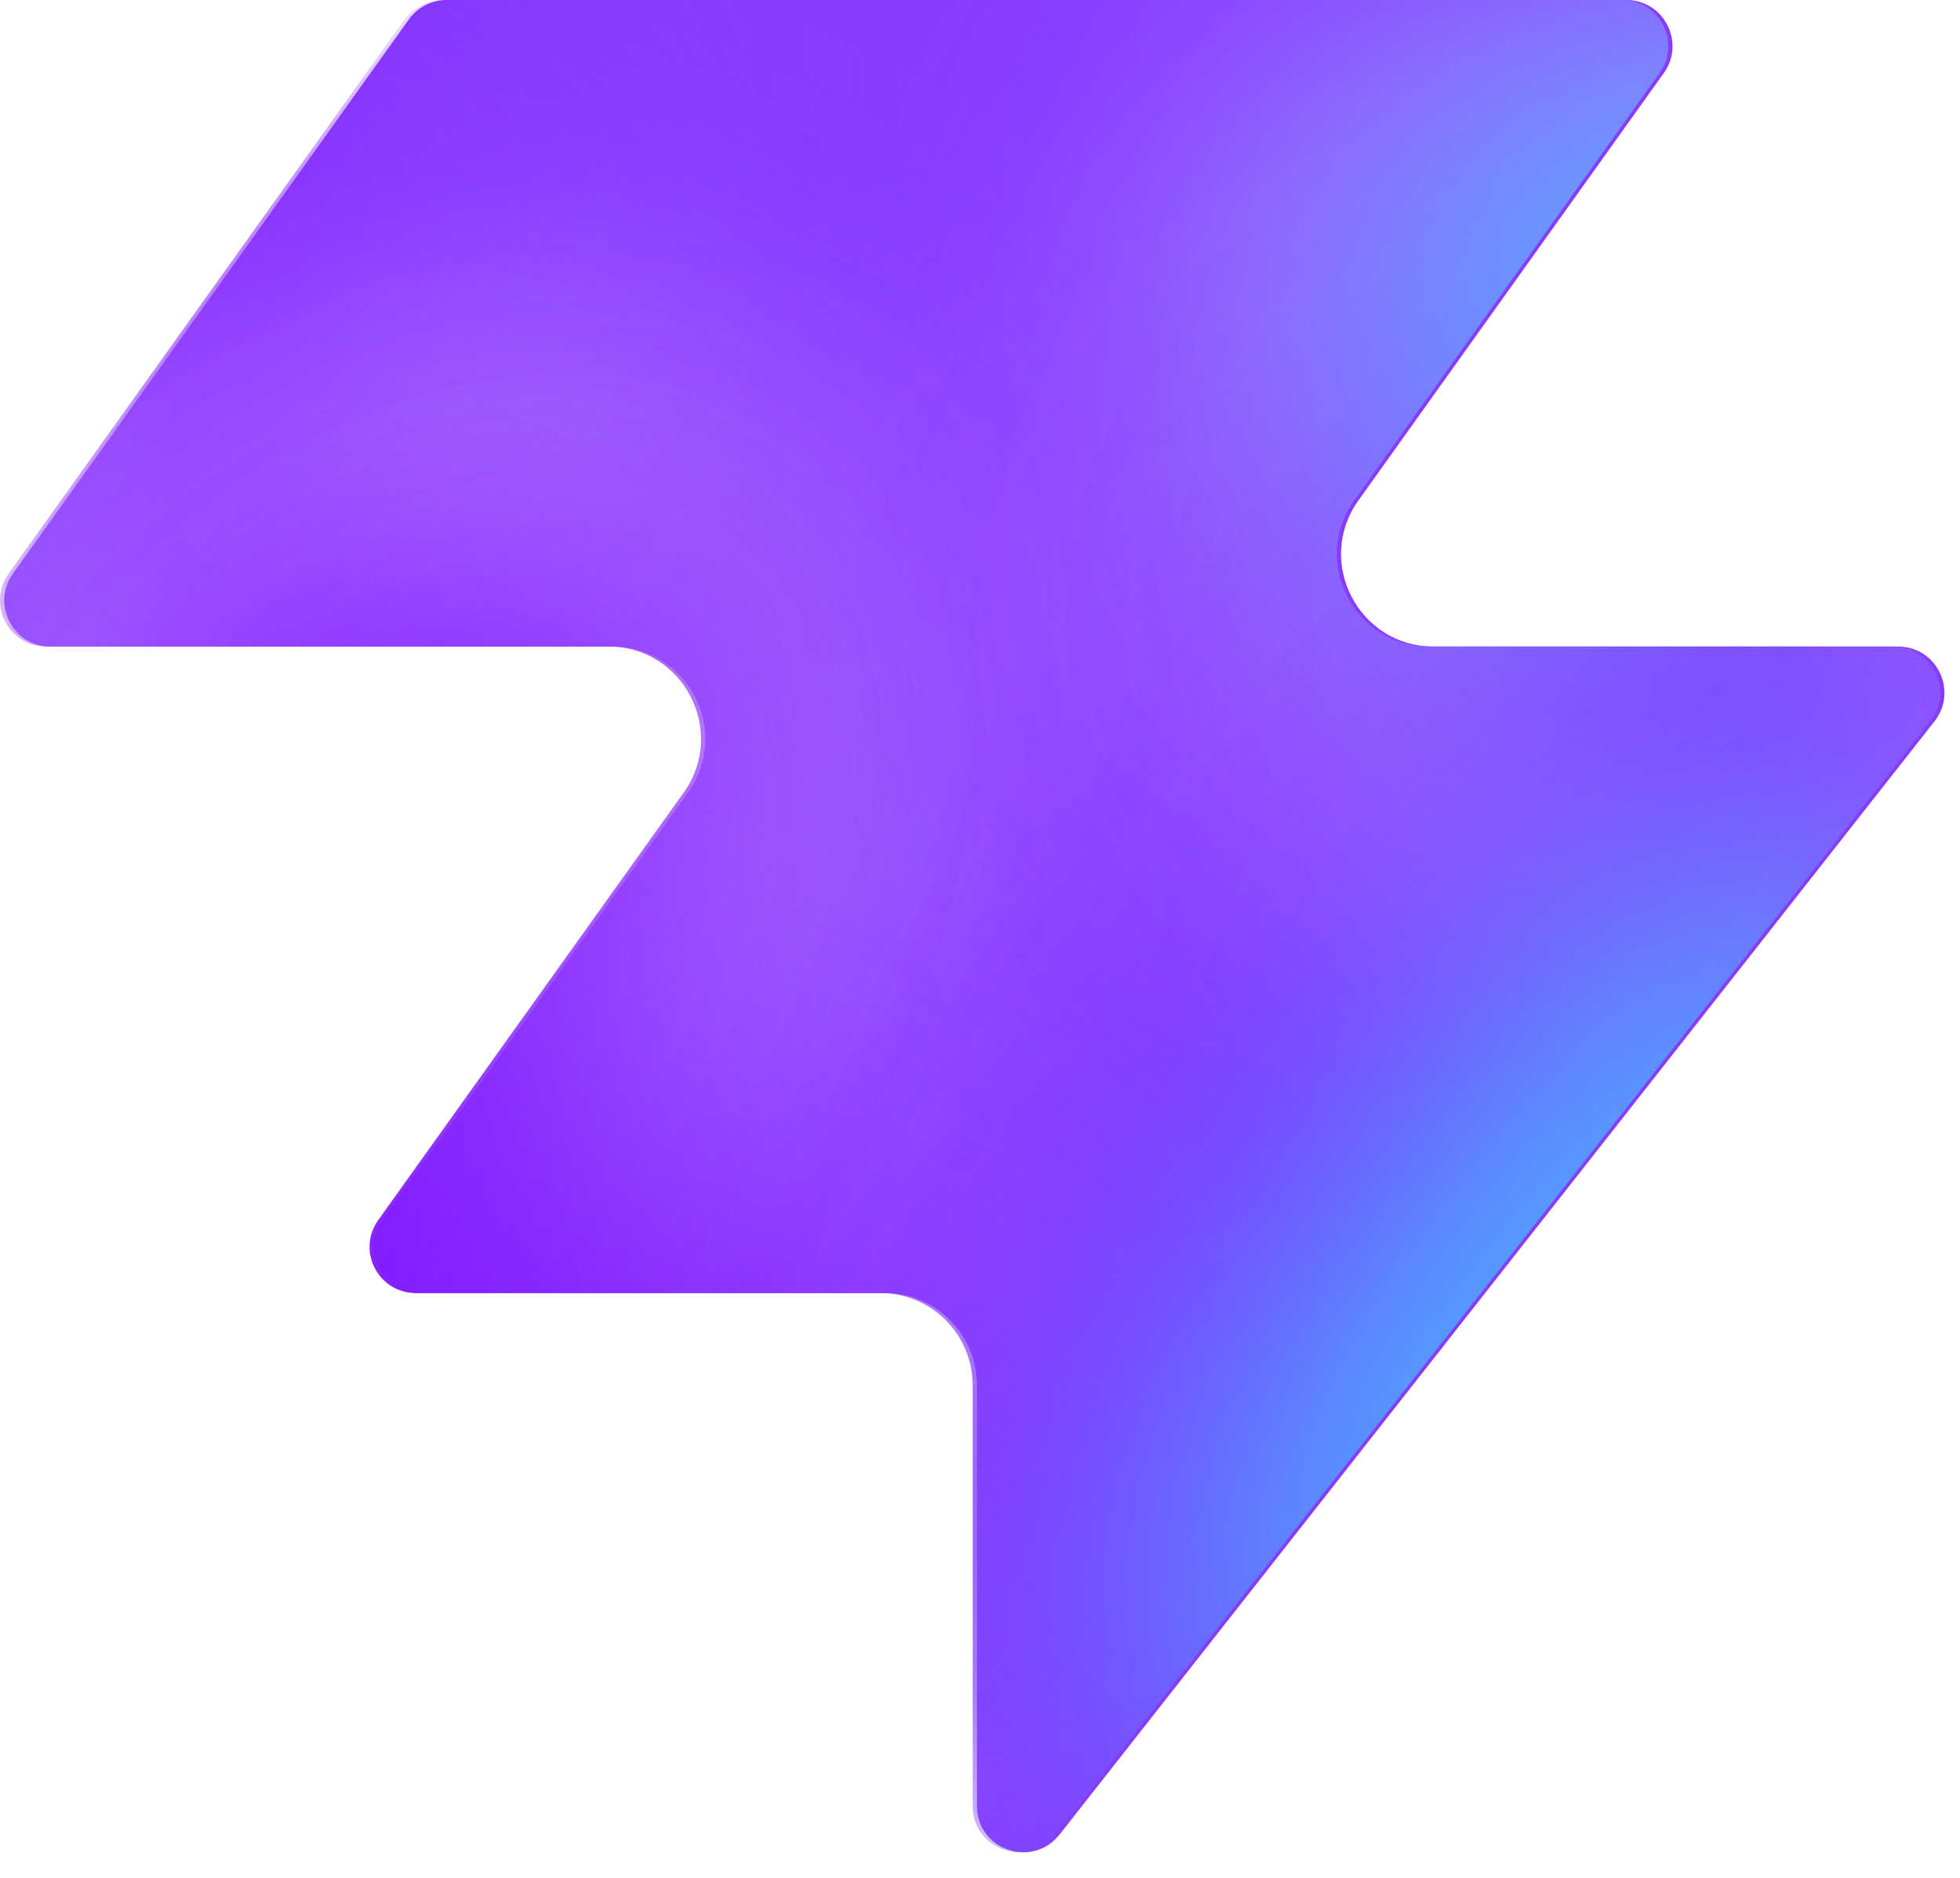
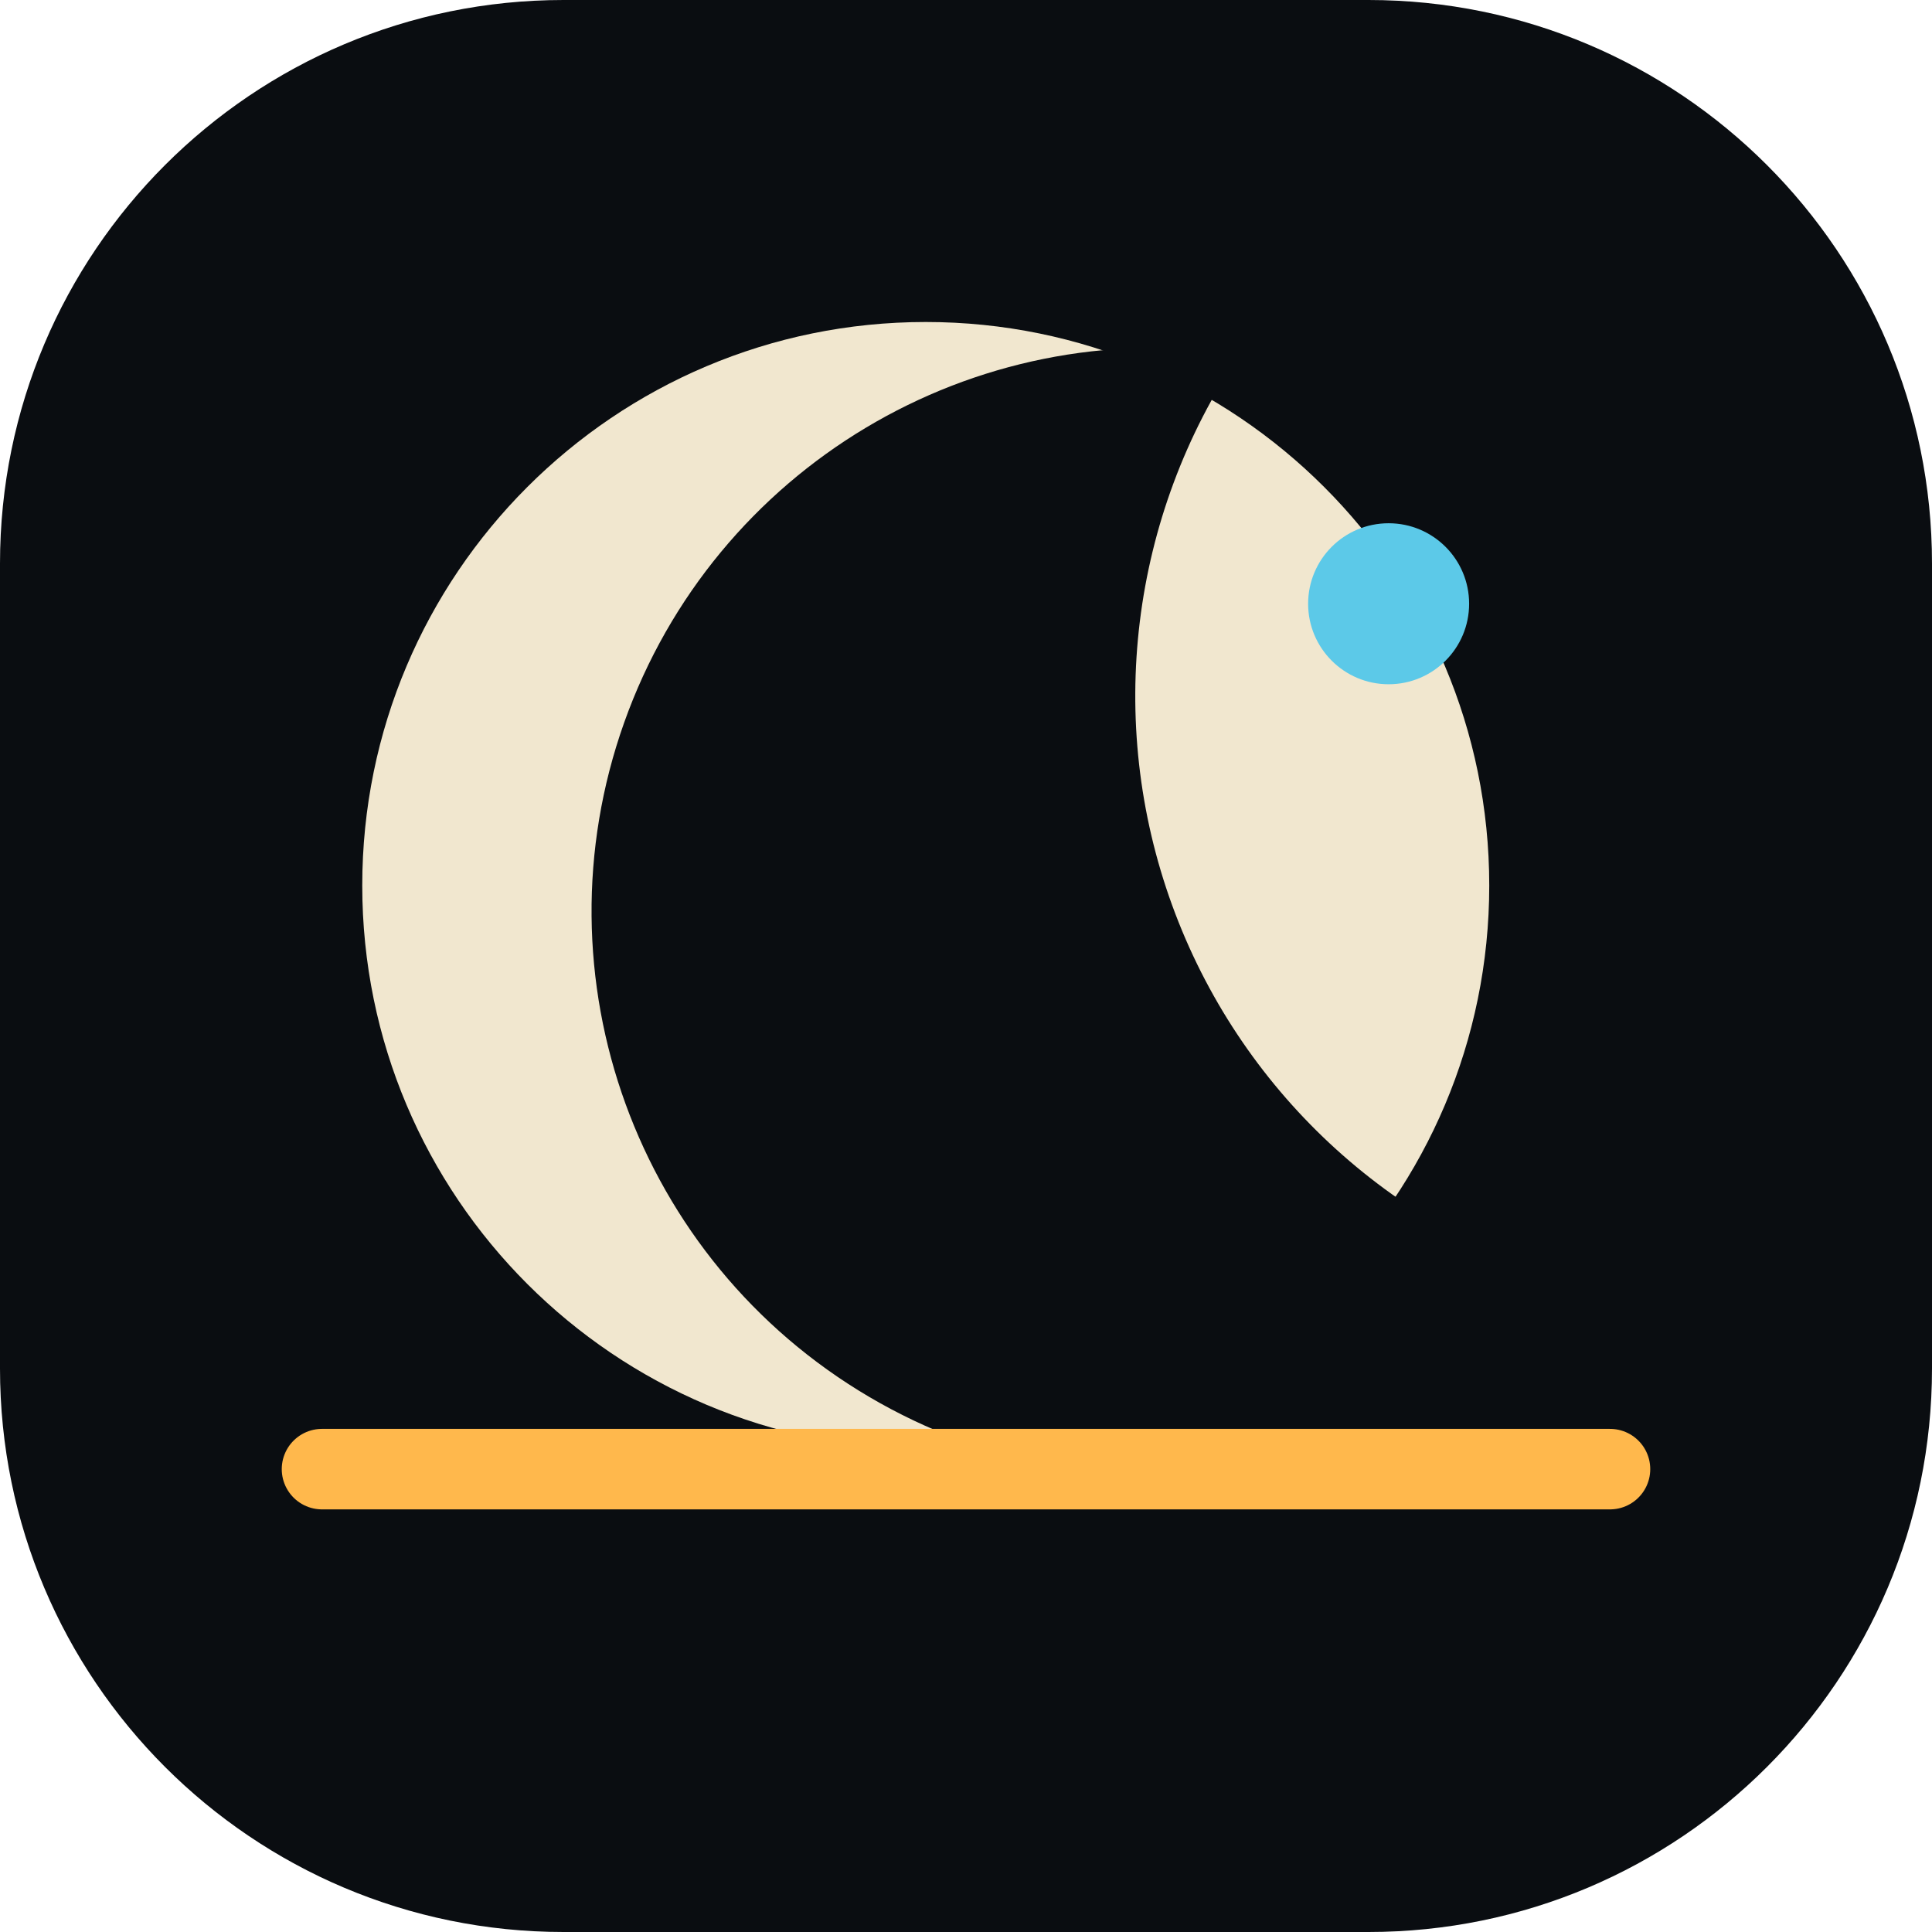
- <svg xmlns="http://www.w3.org/2000/svg" width="48" height="46" fill="none" viewBox="0 0 48 46">
-   <path fill="#863bff" d="M25.946 44.938c-.664.845-2.021.375-2.021-.698V33.937a2.26 2.26 0 0 0-2.262-2.262H10.287c-.92 0-1.456-1.04-.92-1.788l7.48-10.471c1.07-1.497 0-3.578-1.842-3.578H1.237c-.92 0-1.456-1.04-.92-1.788L10.013.474c.214-.297.556-.474.92-.474h28.894c.92 0 1.456 1.04.92 1.788l-7.48 10.471c-1.07 1.498 0 3.579 1.842 3.579h11.377c.943 0 1.473 1.088.89 1.83L25.947 44.94z" style="fill:#863bff;fill:color(display-p3 .525 .23 1);fill-opacity:1" />
-   <mask id="a" width="48" height="46" x="0" y="0" maskUnits="userSpaceOnUse" style="mask-type:alpha">
-     <path fill="#000" d="M25.842 44.938c-.664.844-2.021.375-2.021-.698V33.937a2.26 2.26 0 0 0-2.262-2.262H10.183c-.92 0-1.456-1.04-.92-1.788l7.48-10.471c1.07-1.498 0-3.579-1.842-3.579H1.133c-.92 0-1.456-1.04-.92-1.787L9.91.473c.214-.297.556-.474.92-.474h28.894c.92 0 1.456 1.04.92 1.788l-7.48 10.471c-1.07 1.498 0 3.578 1.842 3.578h11.377c.943 0 1.473 1.088.89 1.832L25.843 44.94z" style="fill:#000;fill-opacity:1" />
-   </mask>
-   <g mask="url(#a)">
-     <g filter="url(#b)">
-       <ellipse cx="5.508" cy="14.704" fill="#ede6ff" rx="5.508" ry="14.704" style="fill:#ede6ff;fill:color(display-p3 .927 .903 1);fill-opacity:1" transform="matrix(.00324 1 1 -.00324 -4.47 31.516)" />
-     </g>
-     <g filter="url(#c)">
-       <ellipse cx="10.399" cy="29.851" fill="#ede6ff" rx="10.399" ry="29.851" style="fill:#ede6ff;fill:color(display-p3 .927 .903 1);fill-opacity:1" transform="matrix(.00324 1 1 -.00324 -39.328 7.883)" />
-     </g>
-     <g filter="url(#d)">
-       <ellipse cx="5.508" cy="30.487" fill="#7e14ff" rx="5.508" ry="30.487" style="fill:#7e14ff;fill:color(display-p3 .492 .077 1);fill-opacity:1" transform="rotate(89.814 -25.913 -14.639)scale(1 -1)" />
-     </g>
-     <g filter="url(#e)">
-       <ellipse cx="5.508" cy="30.599" fill="#7e14ff" rx="5.508" ry="30.599" style="fill:#7e14ff;fill:color(display-p3 .492 .077 1);fill-opacity:1" transform="rotate(89.814 -32.644 -3.334)scale(1 -1)" />
-     </g>
-     <g filter="url(#f)">
-       <ellipse cx="5.508" cy="30.599" fill="#7e14ff" rx="5.508" ry="30.599" style="fill:#7e14ff;fill:color(display-p3 .492 .077 1);fill-opacity:1" transform="matrix(.00324 1 1 -.00324 -34.34 30.47)" />
-     </g>
-     <g filter="url(#g)">
-       <ellipse cx="14.072" cy="22.078" fill="#ede6ff" rx="14.072" ry="22.078" style="fill:#ede6ff;fill:color(display-p3 .927 .903 1);fill-opacity:1" transform="rotate(93.35 24.506 48.493)scale(-1 1)" />
-     </g>
-     <g filter="url(#h)">
-       <ellipse cx="3.47" cy="21.501" fill="#7e14ff" rx="3.47" ry="21.501" style="fill:#7e14ff;fill:color(display-p3 .492 .077 1);fill-opacity:1" transform="rotate(89.009 28.708 47.59)scale(-1 1)" />
-     </g>
-     <g filter="url(#i)">
-       <ellipse cx="3.47" cy="21.501" fill="#7e14ff" rx="3.47" ry="21.501" style="fill:#7e14ff;fill:color(display-p3 .492 .077 1);fill-opacity:1" transform="rotate(89.009 28.708 47.59)scale(-1 1)" />
-     </g>
-     <g filter="url(#j)">
-       <ellipse cx=".387" cy="8.972" fill="#7e14ff" rx="4.407" ry="29.108" style="fill:#7e14ff;fill:color(display-p3 .492 .077 1);fill-opacity:1" transform="rotate(39.51 .387 8.972)" />
-     </g>
-     <g filter="url(#k)">
-       <ellipse cx="47.523" cy="-6.092" fill="#7e14ff" rx="4.407" ry="29.108" style="fill:#7e14ff;fill:color(display-p3 .492 .077 1);fill-opacity:1" transform="rotate(37.892 47.523 -6.092)" />
-     </g>
-     <g filter="url(#l)">
-       <ellipse cx="41.412" cy="6.333" fill="#47bfff" rx="5.971" ry="9.665" style="fill:#47bfff;fill:color(display-p3 .28 .748 1);fill-opacity:1" transform="rotate(37.892 41.412 6.333)" />
-     </g>
-     <g filter="url(#m)">
-       <ellipse cx="-1.879" cy="38.332" fill="#7e14ff" rx="4.407" ry="29.108" style="fill:#7e14ff;fill:color(display-p3 .492 .077 1);fill-opacity:1" transform="rotate(37.892 -1.88 38.332)" />
-     </g>
-     <g filter="url(#n)">
-       <ellipse cx="-1.879" cy="38.332" fill="#7e14ff" rx="4.407" ry="29.108" style="fill:#7e14ff;fill:color(display-p3 .492 .077 1);fill-opacity:1" transform="rotate(37.892 -1.88 38.332)" />
-     </g>
-     <g filter="url(#o)">
-       <ellipse cx="35.651" cy="29.907" fill="#7e14ff" rx="4.407" ry="29.108" style="fill:#7e14ff;fill:color(display-p3 .492 .077 1);fill-opacity:1" transform="rotate(37.892 35.651 29.907)" />
-     </g>
-     <g filter="url(#p)">
-       <ellipse cx="38.418" cy="32.4" fill="#47bfff" rx="5.971" ry="15.297" style="fill:#47bfff;fill:color(display-p3 .28 .748 1);fill-opacity:1" transform="rotate(37.892 38.418 32.4)" />
-     </g>
-   </g>
-   <defs>
-     <filter id="b" width="60.045" height="41.654" x="-19.77" y="16.149" color-interpolation-filters="sRGB" filterUnits="userSpaceOnUse">
-       <feFlood flood-opacity="0" result="BackgroundImageFix" />
-       <feBlend in="SourceGraphic" in2="BackgroundImageFix" result="shape" />
-       <feGaussianBlur result="effect1_foregroundBlur_2002_17158" stdDeviation="7.659" />
-     </filter>
-     <filter id="c" width="90.34" height="51.437" x="-54.613" y="-7.533" color-interpolation-filters="sRGB" filterUnits="userSpaceOnUse">
-       <feFlood flood-opacity="0" result="BackgroundImageFix" />
-       <feBlend in="SourceGraphic" in2="BackgroundImageFix" result="shape" />
-       <feGaussianBlur result="effect1_foregroundBlur_2002_17158" stdDeviation="7.659" />
-     </filter>
-     <filter id="d" width="79.355" height="29.4" x="-49.64" y="2.03" color-interpolation-filters="sRGB" filterUnits="userSpaceOnUse">
-       <feFlood flood-opacity="0" result="BackgroundImageFix" />
-       <feBlend in="SourceGraphic" in2="BackgroundImageFix" result="shape" />
-       <feGaussianBlur result="effect1_foregroundBlur_2002_17158" stdDeviation="4.596" />
-     </filter>
-     <filter id="e" width="79.579" height="29.4" x="-45.045" y="20.029" color-interpolation-filters="sRGB" filterUnits="userSpaceOnUse">
-       <feFlood flood-opacity="0" result="BackgroundImageFix" />
-       <feBlend in="SourceGraphic" in2="BackgroundImageFix" result="shape" />
-       <feGaussianBlur result="effect1_foregroundBlur_2002_17158" stdDeviation="4.596" />
-     </filter>
-     <filter id="f" width="79.579" height="29.4" x="-43.513" y="21.178" color-interpolation-filters="sRGB" filterUnits="userSpaceOnUse">
-       <feFlood flood-opacity="0" result="BackgroundImageFix" />
-       <feBlend in="SourceGraphic" in2="BackgroundImageFix" result="shape" />
-       <feGaussianBlur result="effect1_foregroundBlur_2002_17158" stdDeviation="4.596" />
-     </filter>
-     <filter id="g" width="74.749" height="58.852" x="15.756" y="-17.901" color-interpolation-filters="sRGB" filterUnits="userSpaceOnUse">
-       <feFlood flood-opacity="0" result="BackgroundImageFix" />
-       <feBlend in="SourceGraphic" in2="BackgroundImageFix" result="shape" />
-       <feGaussianBlur result="effect1_foregroundBlur_2002_17158" stdDeviation="7.659" />
-     </filter>
-     <filter id="h" width="61.377" height="25.362" x="23.548" y="2.284" color-interpolation-filters="sRGB" filterUnits="userSpaceOnUse">
-       <feFlood flood-opacity="0" result="BackgroundImageFix" />
-       <feBlend in="SourceGraphic" in2="BackgroundImageFix" result="shape" />
-       <feGaussianBlur result="effect1_foregroundBlur_2002_17158" stdDeviation="4.596" />
-     </filter>
-     <filter id="i" width="61.377" height="25.362" x="23.548" y="2.284" color-interpolation-filters="sRGB" filterUnits="userSpaceOnUse">
-       <feFlood flood-opacity="0" result="BackgroundImageFix" />
-       <feBlend in="SourceGraphic" in2="BackgroundImageFix" result="shape" />
-       <feGaussianBlur result="effect1_foregroundBlur_2002_17158" stdDeviation="4.596" />
-     </filter>
-     <filter id="j" width="56.045" height="63.649" x="-27.636" y="-22.853" color-interpolation-filters="sRGB" filterUnits="userSpaceOnUse">
-       <feFlood flood-opacity="0" result="BackgroundImageFix" />
-       <feBlend in="SourceGraphic" in2="BackgroundImageFix" result="shape" />
-       <feGaussianBlur result="effect1_foregroundBlur_2002_17158" stdDeviation="4.596" />
-     </filter>
-     <filter id="k" width="54.814" height="64.646" x="20.116" y="-38.415" color-interpolation-filters="sRGB" filterUnits="userSpaceOnUse">
-       <feFlood flood-opacity="0" result="BackgroundImageFix" />
-       <feBlend in="SourceGraphic" in2="BackgroundImageFix" result="shape" />
-       <feGaussianBlur result="effect1_foregroundBlur_2002_17158" stdDeviation="4.596" />
-     </filter>
-     <filter id="l" width="33.541" height="35.313" x="24.641" y="-11.323" color-interpolation-filters="sRGB" filterUnits="userSpaceOnUse">
-       <feFlood flood-opacity="0" result="BackgroundImageFix" />
-       <feBlend in="SourceGraphic" in2="BackgroundImageFix" result="shape" />
-       <feGaussianBlur result="effect1_foregroundBlur_2002_17158" stdDeviation="4.596" />
-     </filter>
-     <filter id="m" width="54.814" height="64.646" x="-29.286" y="6.009" color-interpolation-filters="sRGB" filterUnits="userSpaceOnUse">
-       <feFlood flood-opacity="0" result="BackgroundImageFix" />
-       <feBlend in="SourceGraphic" in2="BackgroundImageFix" result="shape" />
-       <feGaussianBlur result="effect1_foregroundBlur_2002_17158" stdDeviation="4.596" />
-     </filter>
-     <filter id="n" width="54.814" height="64.646" x="-29.286" y="6.009" color-interpolation-filters="sRGB" filterUnits="userSpaceOnUse">
-       <feFlood flood-opacity="0" result="BackgroundImageFix" />
-       <feBlend in="SourceGraphic" in2="BackgroundImageFix" result="shape" />
-       <feGaussianBlur result="effect1_foregroundBlur_2002_17158" stdDeviation="4.596" />
-     </filter>
-     <filter id="o" width="54.814" height="64.646" x="8.244" y="-2.416" color-interpolation-filters="sRGB" filterUnits="userSpaceOnUse">
-       <feFlood flood-opacity="0" result="BackgroundImageFix" />
-       <feBlend in="SourceGraphic" in2="BackgroundImageFix" result="shape" />
-       <feGaussianBlur result="effect1_foregroundBlur_2002_17158" stdDeviation="4.596" />
-     </filter>
-     <filter id="p" width="39.409" height="43.623" x="18.713" y="10.588" color-interpolation-filters="sRGB" filterUnits="userSpaceOnUse">
-       <feFlood flood-opacity="0" result="BackgroundImageFix" />
-       <feBlend in="SourceGraphic" in2="BackgroundImageFix" result="shape" />
-       <feGaussianBlur result="effect1_foregroundBlur_2002_17158" stdDeviation="4.596" />
-     </filter>
-   </defs>
+ <svg xmlns="http://www.w3.org/2000/svg" viewBox="0 0 48 48" fill="none">
+   <rect width="48" height="48" rx="14" fill="#0A0D11" />
+   <circle cx="23" cy="22" r="14" fill="#F1E7CF" />
+   <path d="M30.8 8.8a14 14 0 1 0 8.4 23.1A15.2 15.2 0 0 1 30.8 8.8Z" fill="#0A0D11" />
+   <path d="M8 36.5h32" stroke="#FFB84C" stroke-width="2" stroke-linecap="round" />
+   <circle cx="34.5" cy="15" r="2" fill="#5CC9E8" />
</svg>
